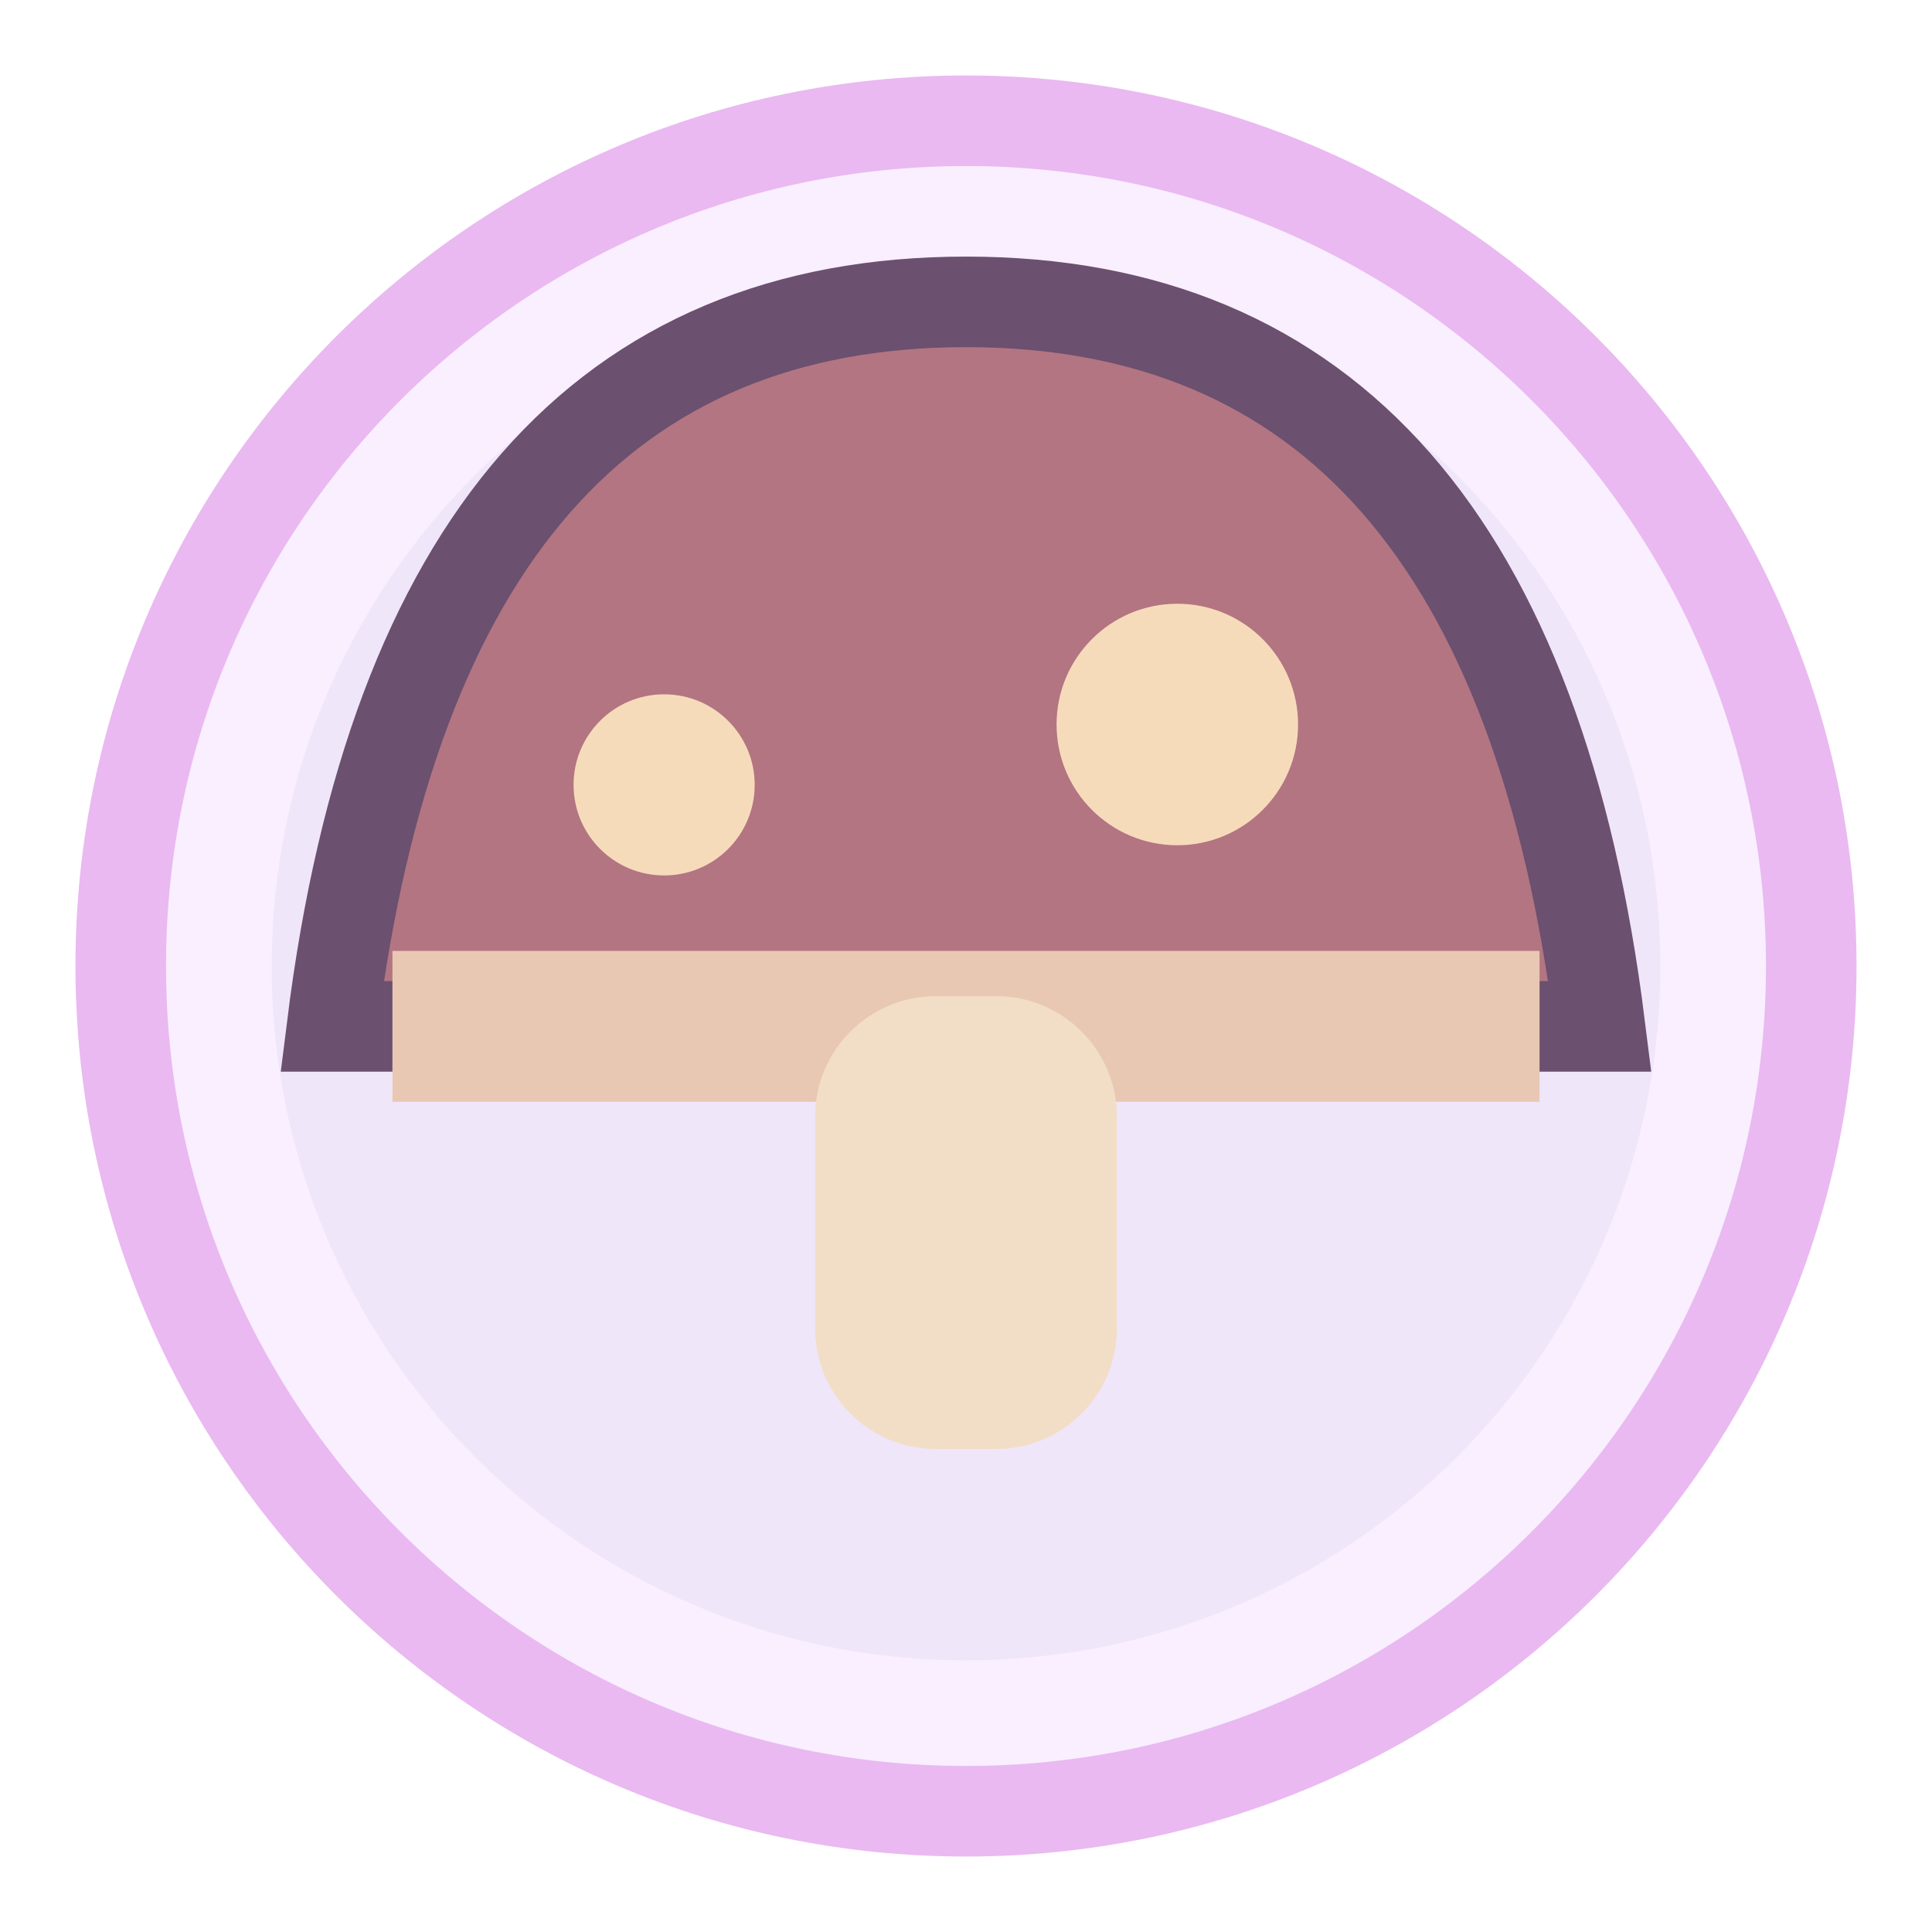
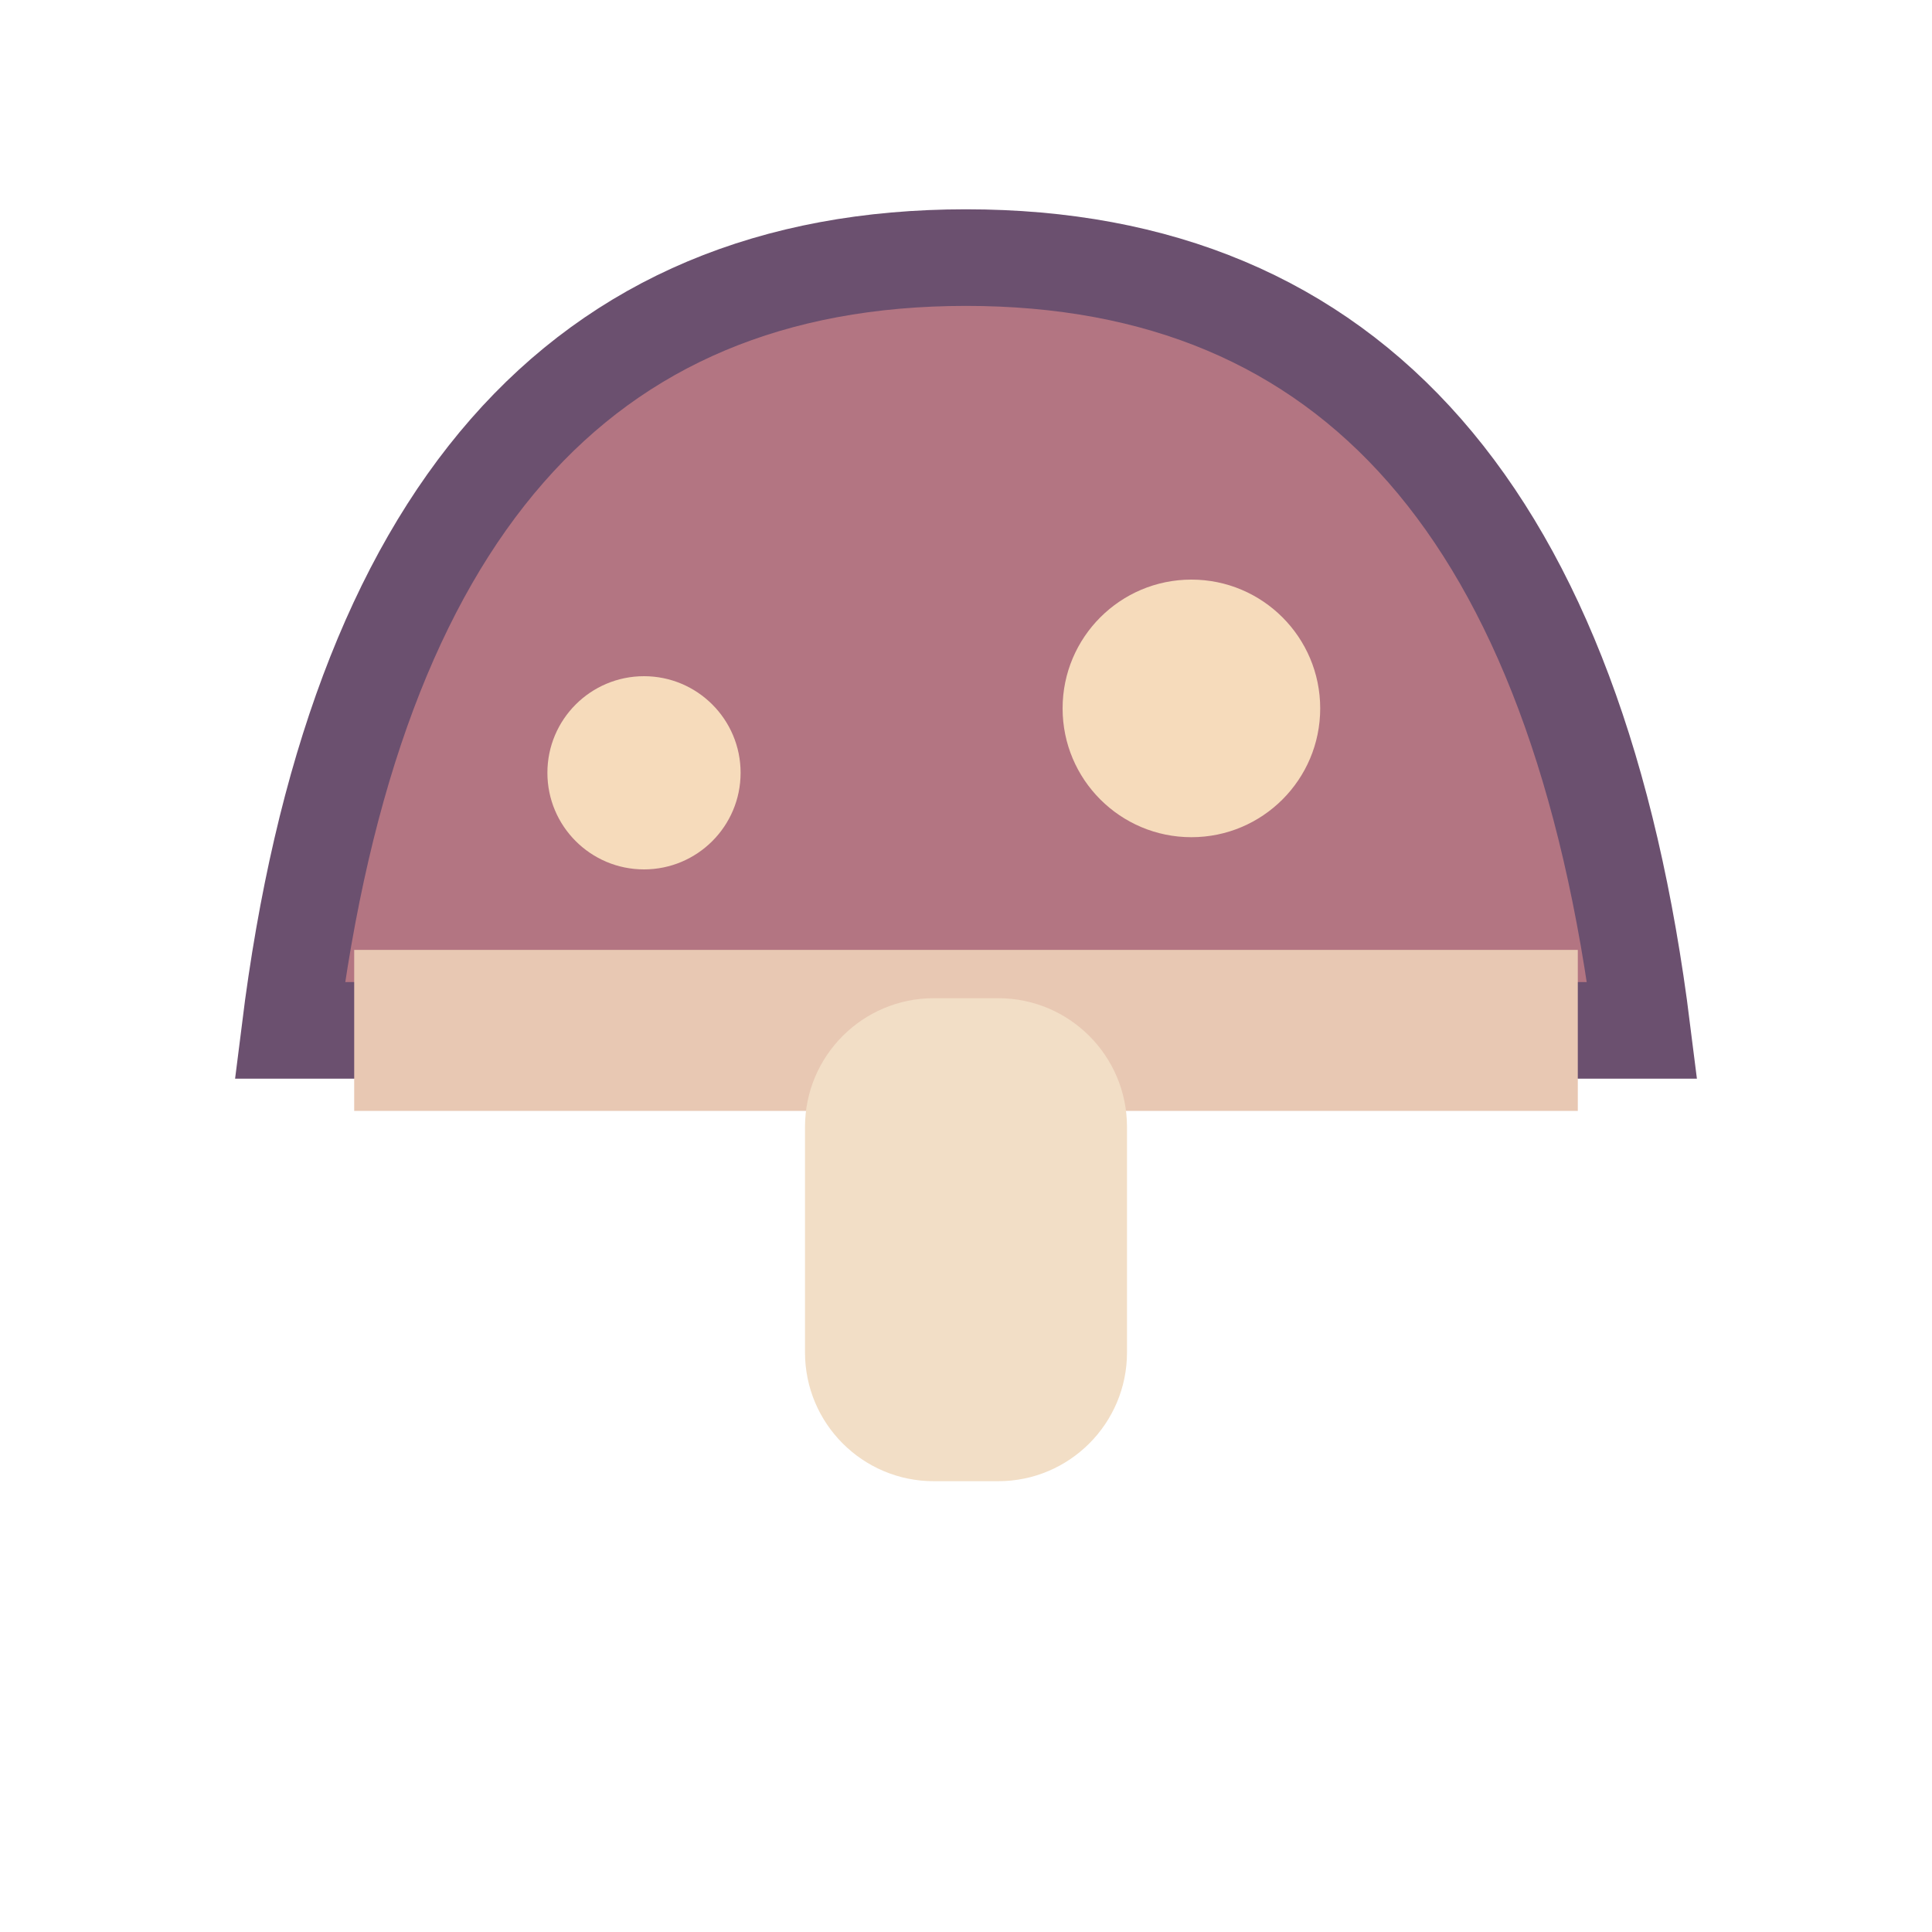
- <svg xmlns="http://www.w3.org/2000/svg" width="64" height="64" viewBox="0 0 64 64">
+ <svg xmlns="http://www.w3.org/2000/svg" width="64" height="64" viewBox="2 2 60 60">
  <defs>
    <linearGradient id="pink" x1="0" y1="0" x2="0" y2="1">
      <stop stop-color="#f58dc3" />
      <stop offset="1" stop-color="#c5589d" />
    </linearGradient>
    <linearGradient id="lilac" x1="0" y1="0" x2="0.6" y2="1">
      <stop stop-color="#f7ebff" />
      <stop offset="0.55" stop-color="#c9b3e6" />
      <stop offset="1" stop-color="#9075b8" />
    </linearGradient>
    <linearGradient id="purple" x1="0" y1="0" x2="0" y2="1">
      <stop stop-color="#9568c8" />
      <stop offset="1" stop-color="#5a3893" />
    </linearGradient>
    <linearGradient id="cyan" x1="0" y1="0" x2="1" y2="1">
      <stop stop-color="#baffff" />
      <stop offset="1" stop-color="#51d7ea" />
    </linearGradient>
    <linearGradient id="wood" x1="0" y1="0" x2="1" y2="0">
      <stop stop-color="#a85d4a" />
      <stop offset=".32" stop-color="#e7aa7b" />
      <stop offset=".72" stop-color="#bb7554" />
      <stop offset="1" stop-color="#8e5360" />
    </linearGradient>
    <linearGradient id="metal" x1="0" y1="0" x2="1" y2=".7">
      <stop stop-color="#f3faff" />
      <stop offset=".5" stop-color="#b7cbdb" />
      <stop offset="1" stop-color="#8195b3" />
    </linearGradient>
    <radialGradient id="glow">
      <stop stop-color="#fff5c0" />
      <stop offset=".58" stop-color="#ffd56c" />
      <stop offset="1" stop-color="#ee7455" />
    </radialGradient>
    <pattern id="grain" width="22" height="12" patternUnits="userSpaceOnUse">
      <path d="M5 1v8 M17 4v5" stroke="#8c4c5d" stroke-opacity=".23" stroke-width="1.5" />
    </pattern>
    <pattern id="grill" width="13" height="13" patternUnits="userSpaceOnUse">
      <rect width="13" height="13" fill="#bdd1df" />
      <path d="M-3 -3L16 16 M-3 10L3 16 M10 -3L16 3" stroke="#55627f" stroke-width="2.2" />
    </pattern>
    <filter id="shadow" x="-30%" y="-30%" width="160%" height="170%">
      <feDropShadow dx="0" dy="3" stdDeviation="2" flood-color="#171034" flood-opacity=".26" />
    </filter>
  </defs>
-   <circle cx="32" cy="32" r="28" fill="#f9efff" stroke="#eab9f1" stroke-width="3" />
-   <circle cx="32" cy="32" r="23" fill="#f0e6fa" />
  <path d="M11 34Q14 10 32 10Q50 10 53 34Z" fill="#b37582" stroke="#6b506f" stroke-width="3" />
  <path d="M13 34h38" stroke="#e8c8b3" stroke-width="5" />
  <rect x="27" y="33" width="10" height="15" rx="4" fill="#f2dec6" />
  <circle cx="22" cy="26" r="3" fill="#f6dbbb" />
  <circle cx="39" cy="24" r="4" fill="#f6dbbb" />
</svg>
